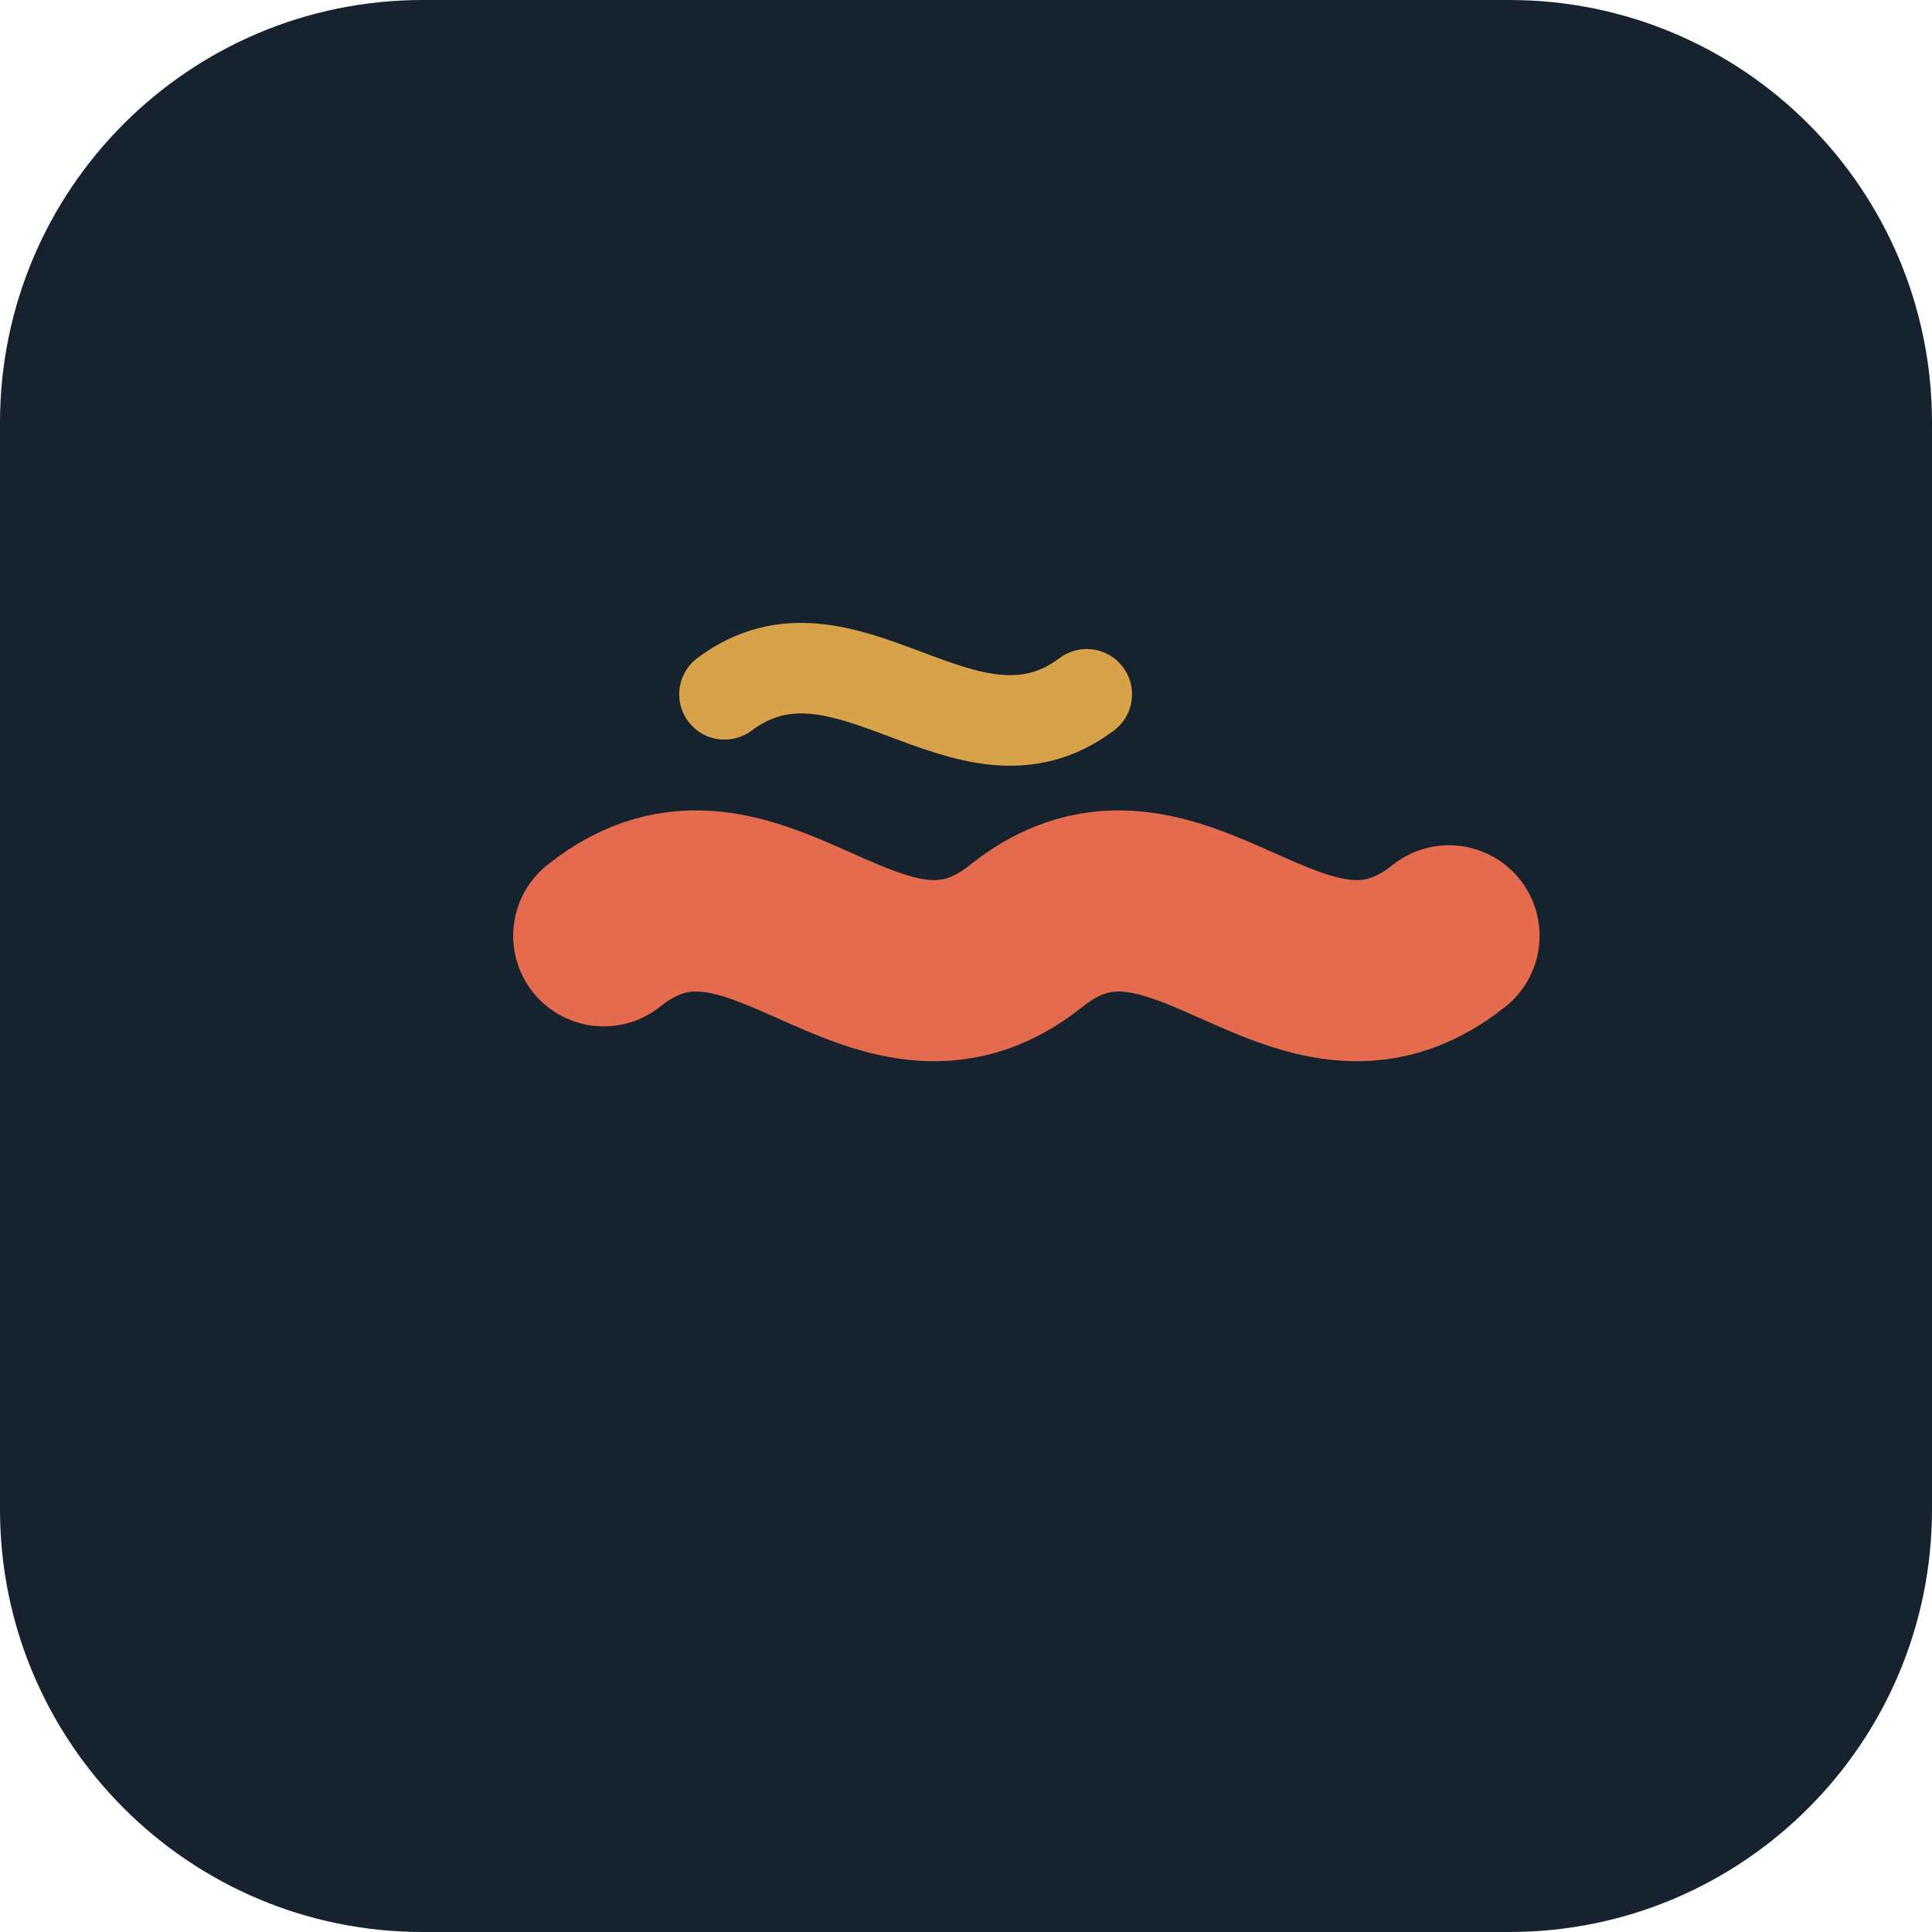
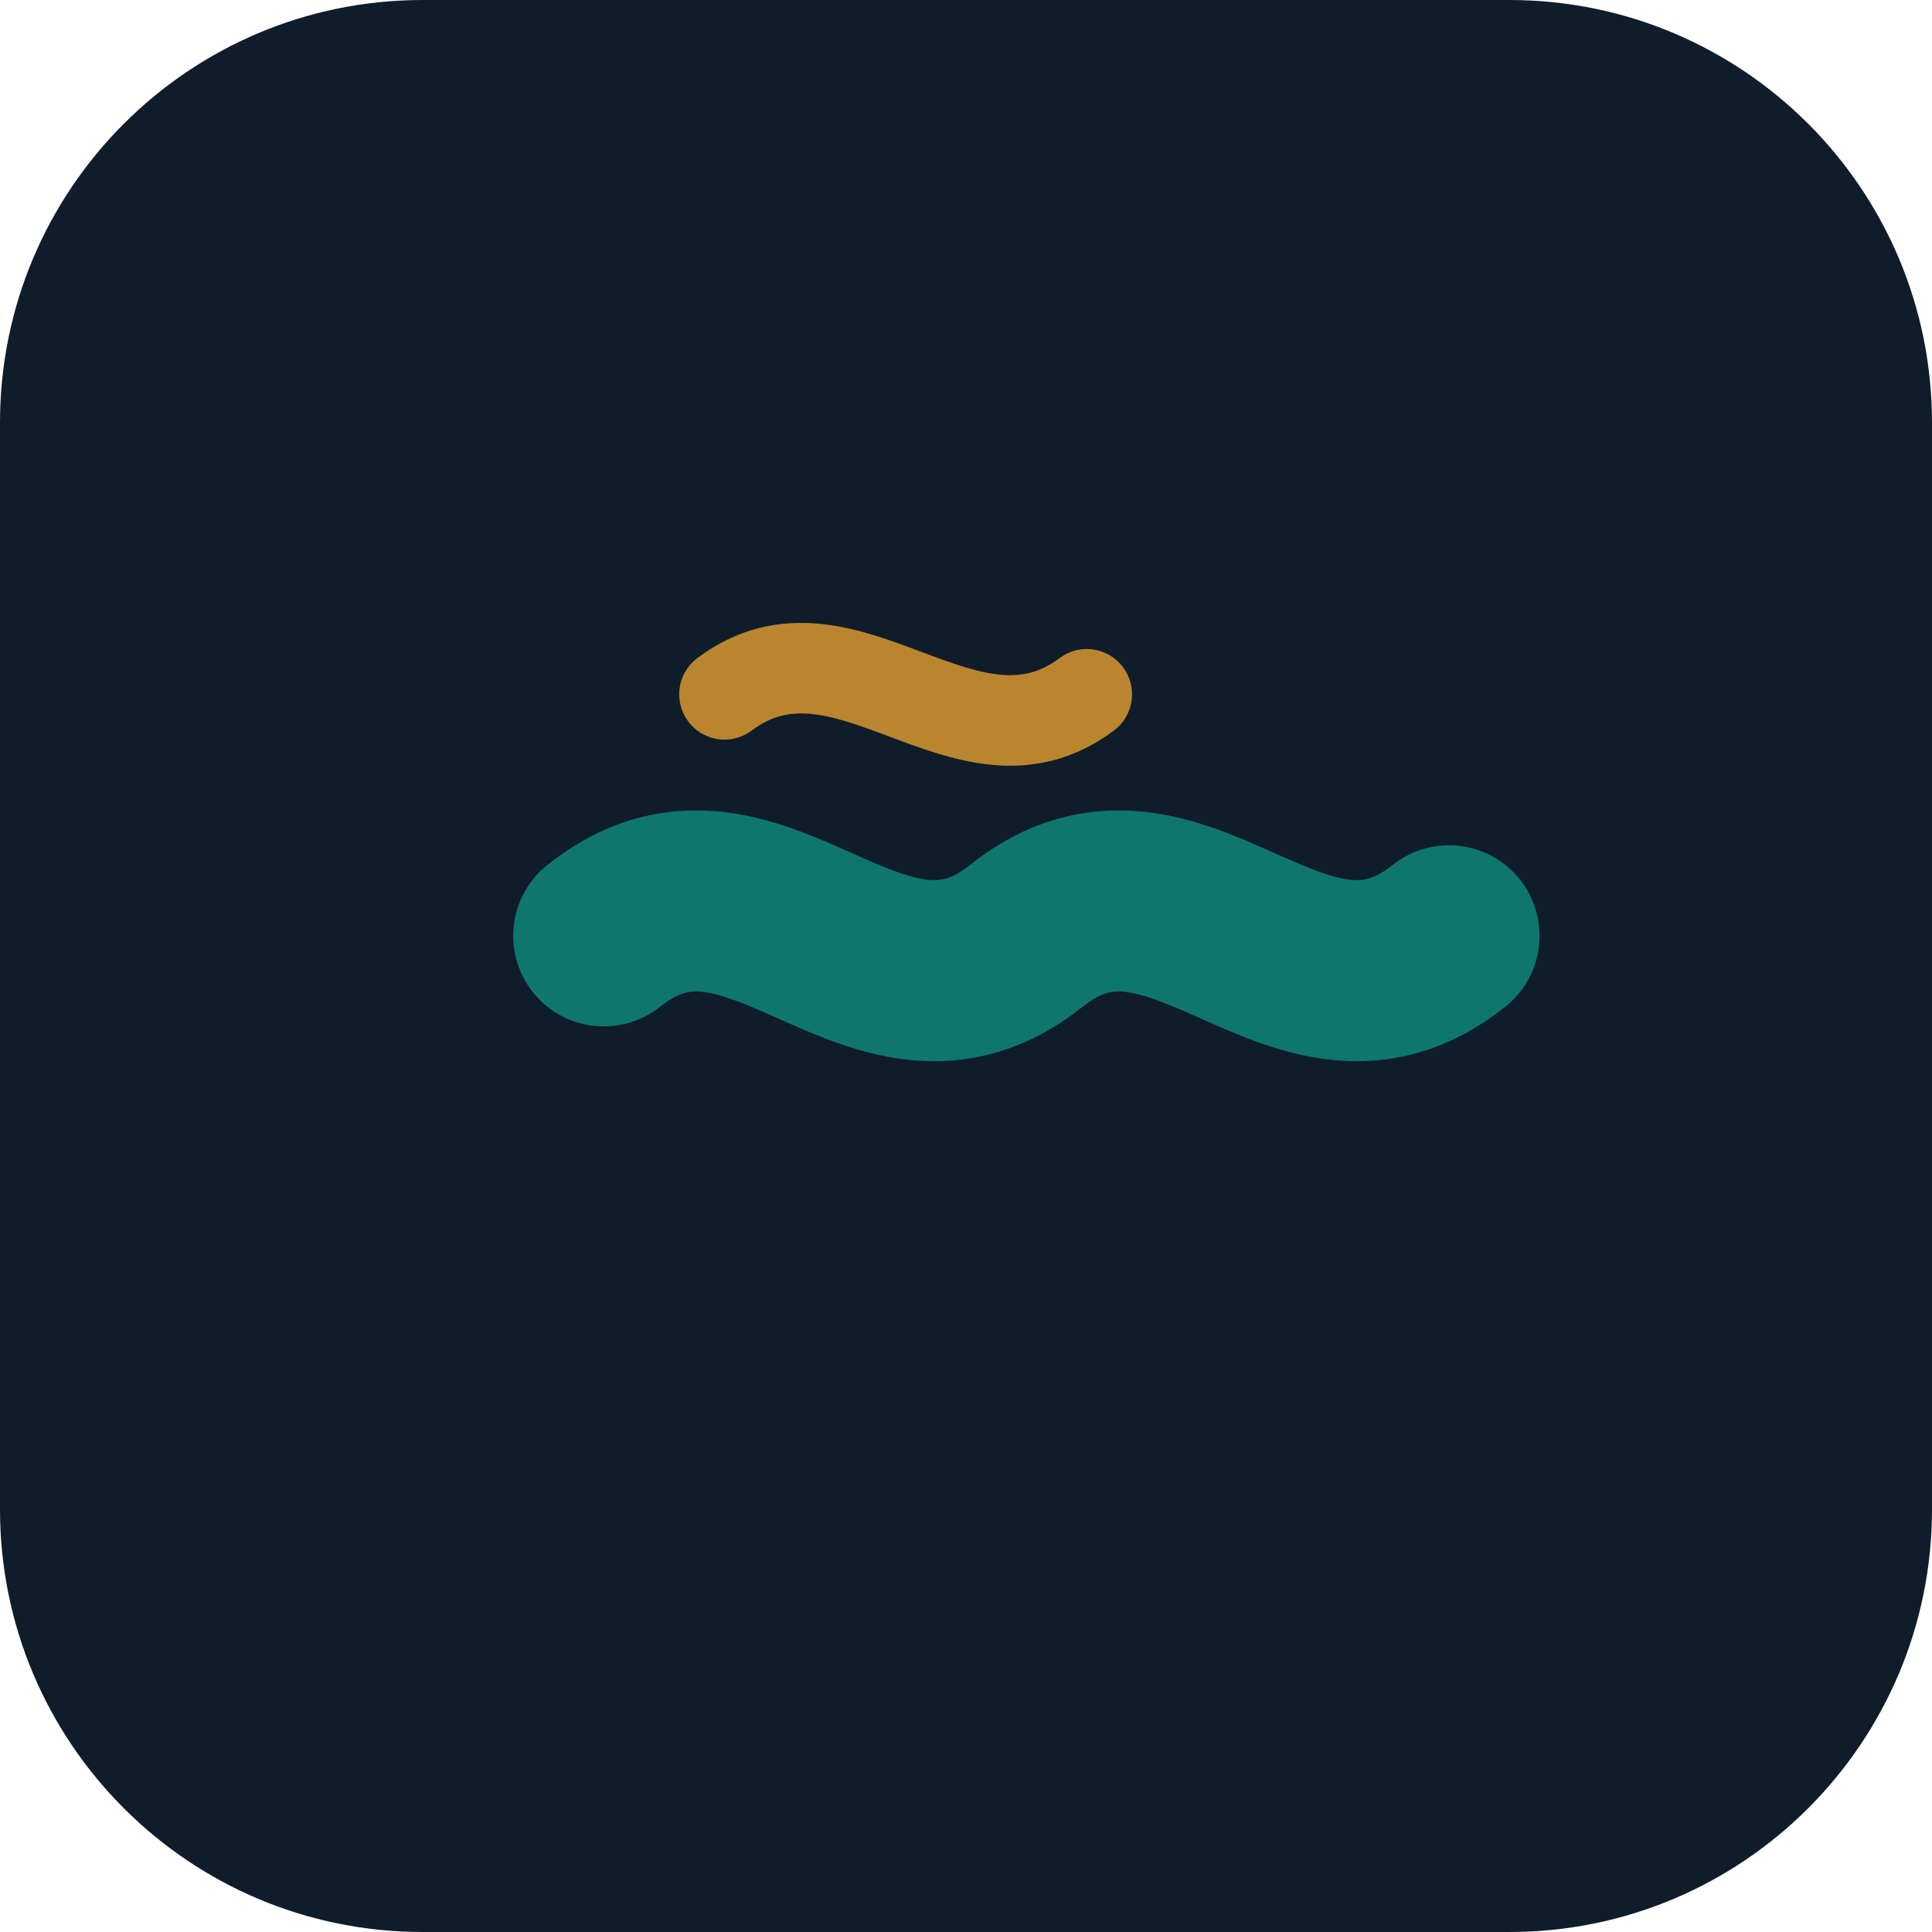
<svg xmlns="http://www.w3.org/2000/svg" viewBox="0 0 64 64">
-   <rect width="64" height="64" rx="14" fill="#16232E" />
-   <path d="M20 31c5-4 9 4 14 0s9 4 14 0" fill="none" stroke="#E56B4F" stroke-width="6" stroke-linecap="round" />
-   <path d="M24 23c4-3 8 3 12 0" fill="none" stroke="#D8A24A" stroke-width="3" stroke-linecap="round" />
+   <rect width="64" height="64" rx="14" fill="#0F1C2A" />
+   <path d="M20 31c5-4 9 4 14 0s9 4 14 0" fill="none" stroke="#0F766E" stroke-width="6" stroke-linecap="round" />
+   <path d="M24 23c4-3 8 3 12 0" fill="none" stroke="#B9862F" stroke-width="3" stroke-linecap="round" />
</svg>
